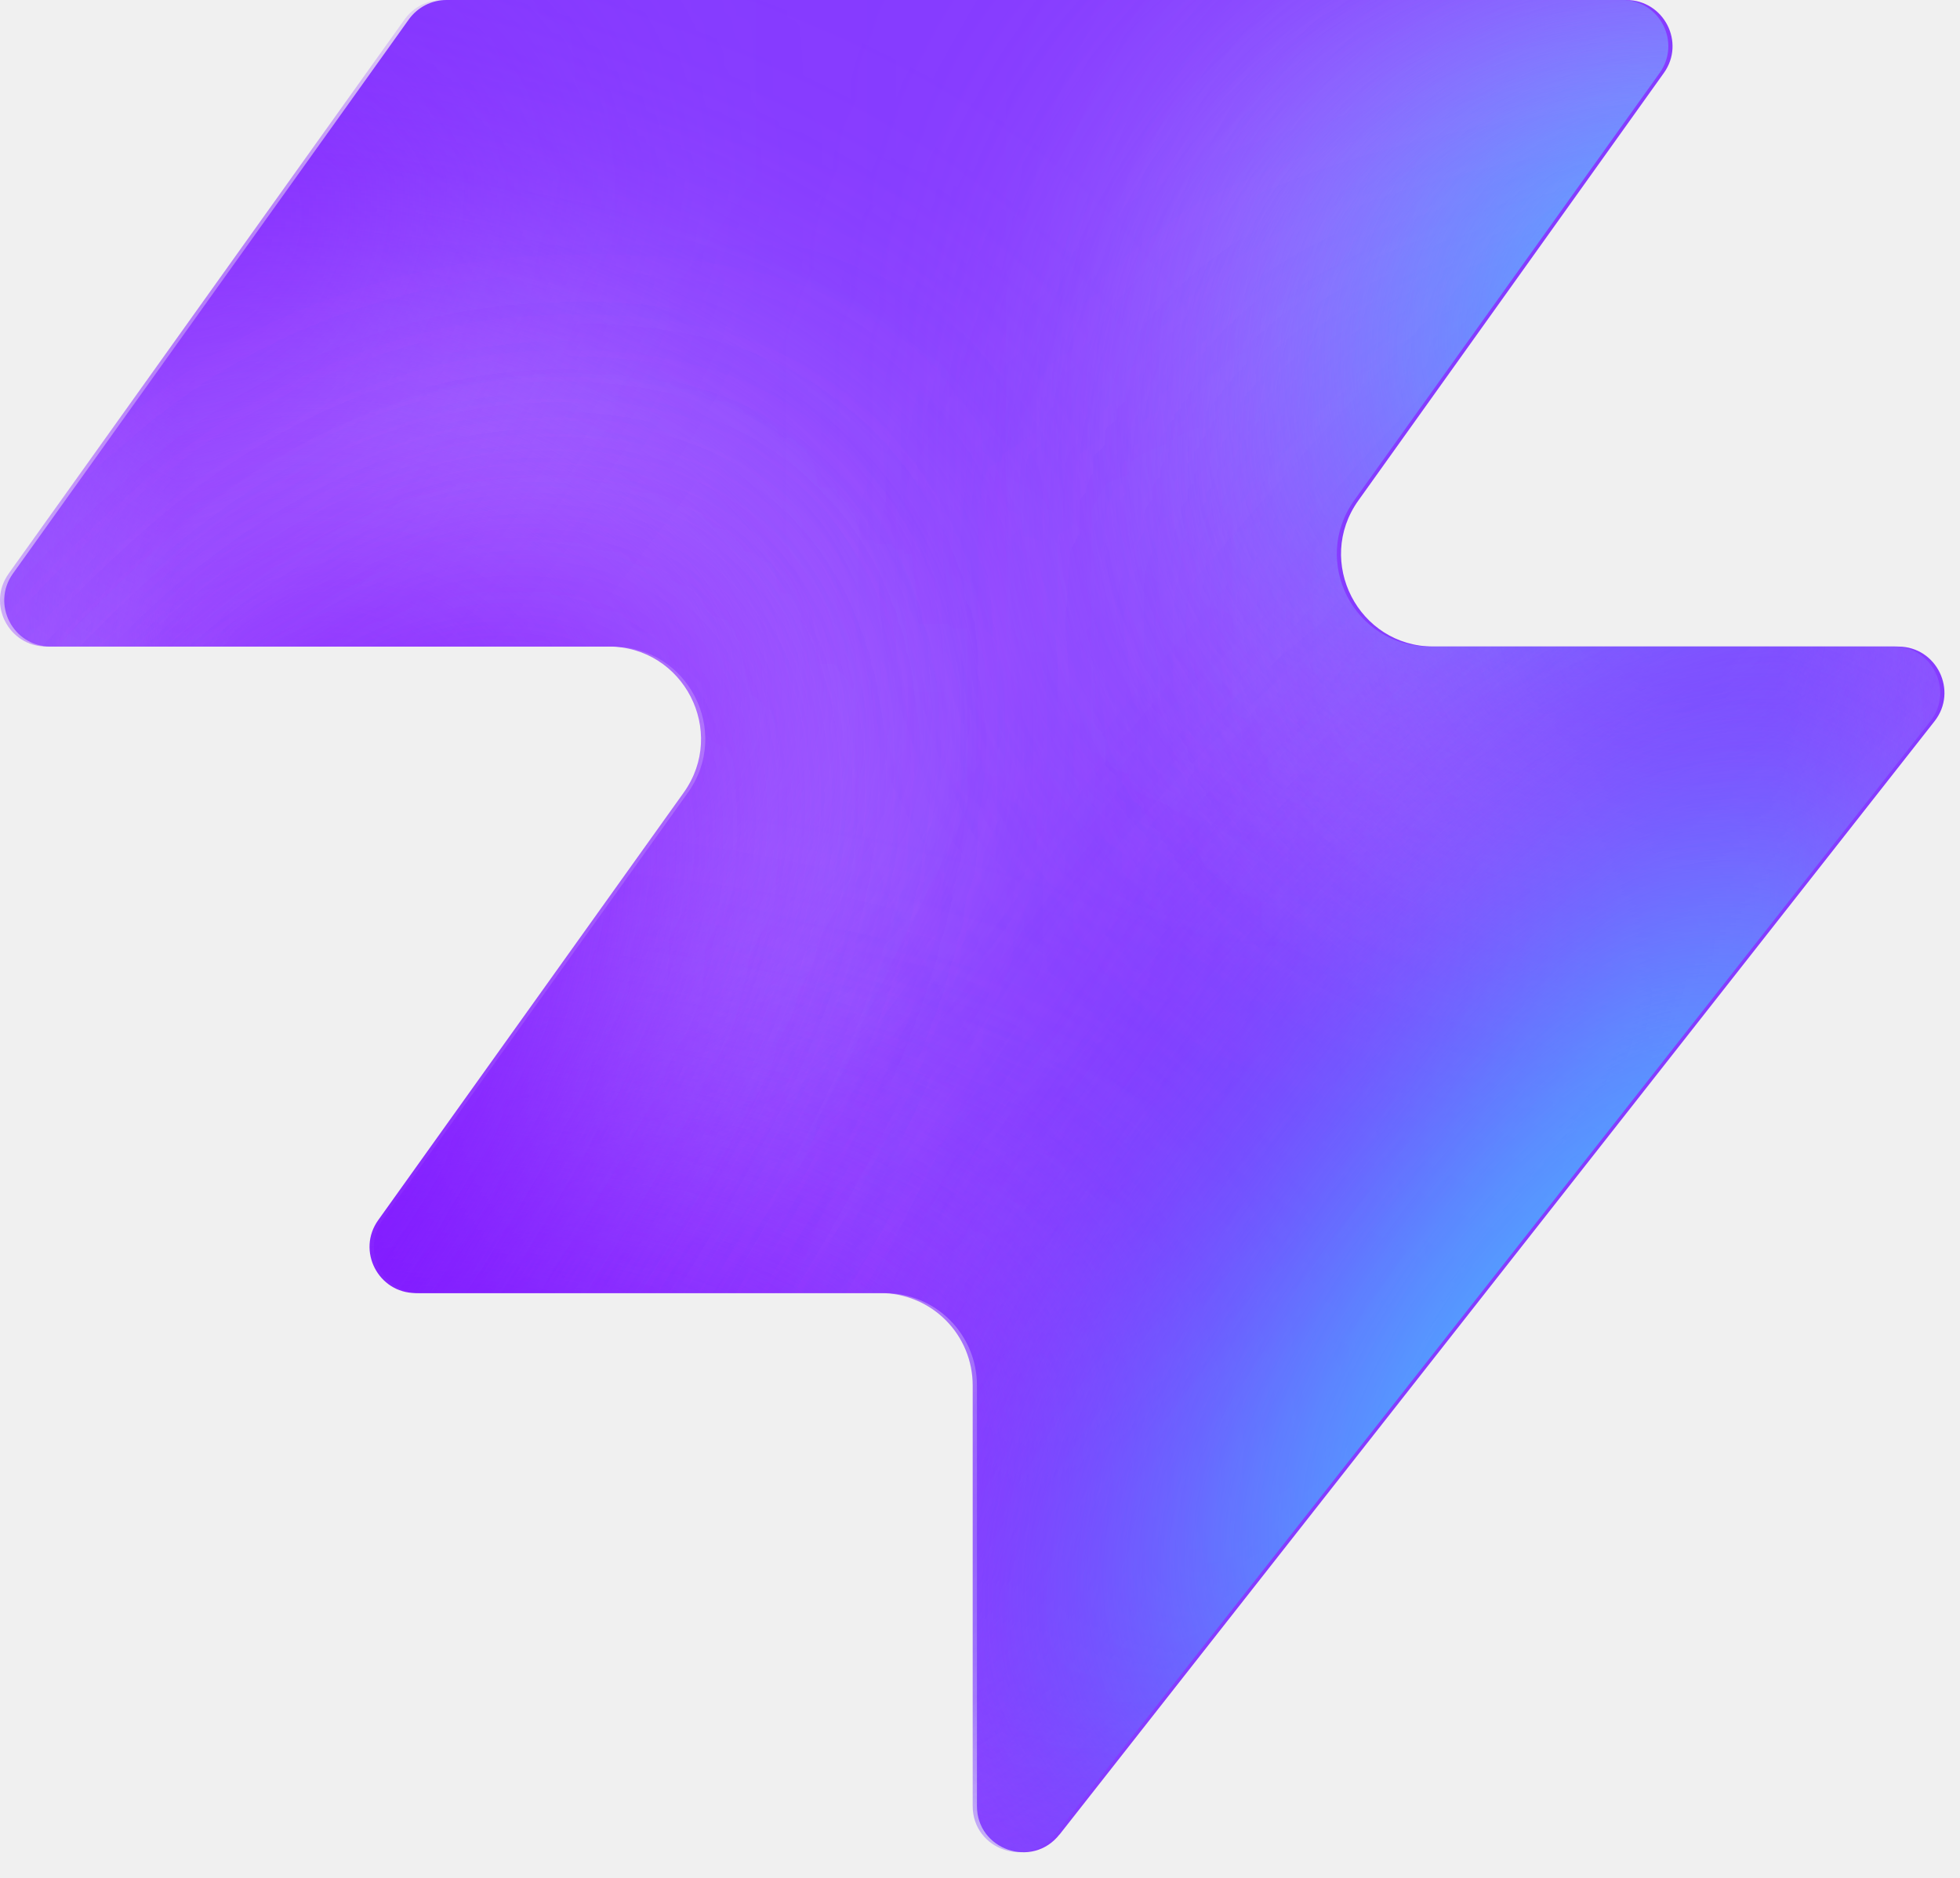
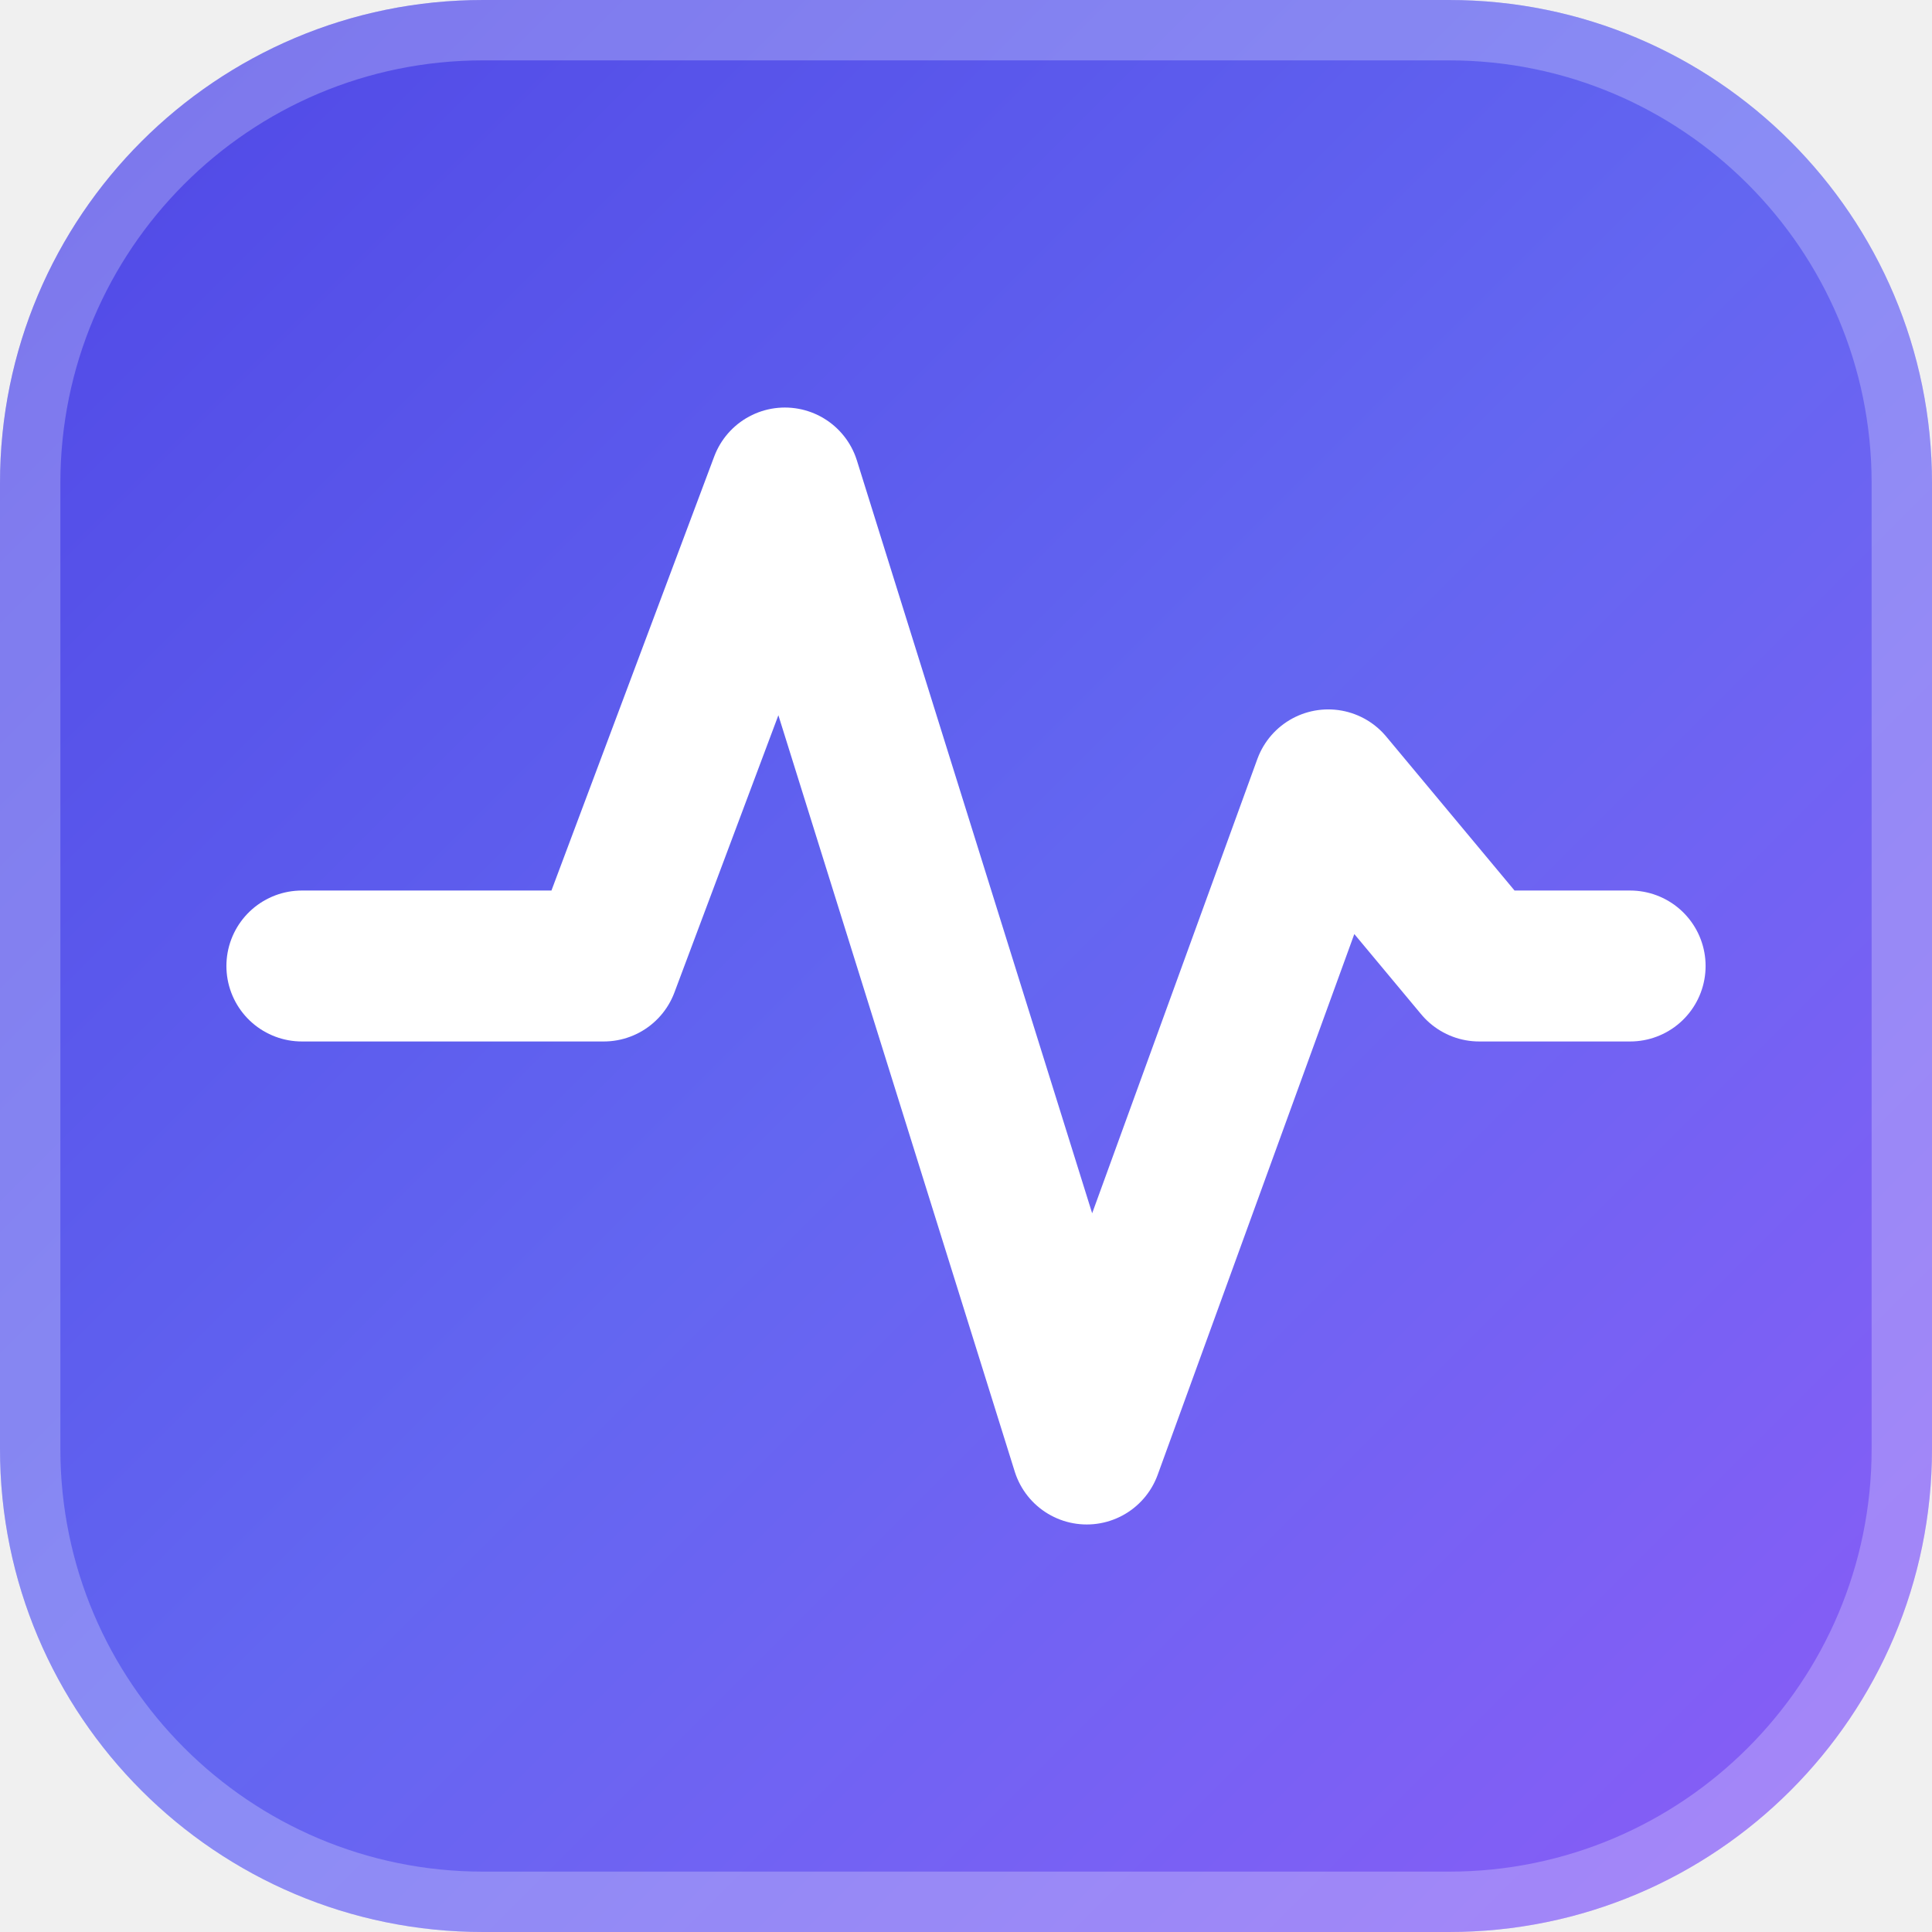
- <svg xmlns="http://www.w3.org/2000/svg" width="48" height="46" fill="none" viewBox="0 0 48 46">
-   <path fill="#863bff" d="M25.946 44.938c-.664.845-2.021.375-2.021-.698V33.937a2.26 2.26 0 0 0-2.262-2.262H10.287c-.92 0-1.456-1.04-.92-1.788l7.48-10.471c1.07-1.497 0-3.578-1.842-3.578H1.237c-.92 0-1.456-1.04-.92-1.788L10.013.474c.214-.297.556-.474.92-.474h28.894c.92 0 1.456 1.04.92 1.788l-7.48 10.471c-1.07 1.498 0 3.579 1.842 3.579h11.377c.943 0 1.473 1.088.89 1.83L25.947 44.94z" style="fill:#863bff;fill:color(display-p3 .525 .23 1);fill-opacity:1" />
-   <mask id="a" width="48" height="46" x="0" y="0" maskUnits="userSpaceOnUse" style="mask-type:alpha">
-     <path fill="#000" d="M25.842 44.938c-.664.844-2.021.375-2.021-.698V33.937a2.26 2.26 0 0 0-2.262-2.262H10.183c-.92 0-1.456-1.04-.92-1.788l7.48-10.471c1.07-1.498 0-3.579-1.842-3.579H1.133c-.92 0-1.456-1.04-.92-1.787L9.91.473c.214-.297.556-.474.92-.474h28.894c.92 0 1.456 1.04.92 1.788l-7.48 10.471c-1.07 1.498 0 3.578 1.842 3.578h11.377c.943 0 1.473 1.088.89 1.832L25.843 44.94z" style="fill:#000;fill-opacity:1" />
-   </mask>
-   <g mask="url(#a)">
-     <g filter="url(#b)">
-       <ellipse cx="5.508" cy="14.704" fill="#ede6ff" rx="5.508" ry="14.704" style="fill:#ede6ff;fill:color(display-p3 .927 .903 1);fill-opacity:1" transform="matrix(.00324 1 1 -.00324 -4.47 31.516)" />
-     </g>
-     <g filter="url(#c)">
-       <ellipse cx="10.399" cy="29.851" fill="#ede6ff" rx="10.399" ry="29.851" style="fill:#ede6ff;fill:color(display-p3 .927 .903 1);fill-opacity:1" transform="matrix(.00324 1 1 -.00324 -39.328 7.883)" />
-     </g>
-     <g filter="url(#d)">
-       <ellipse cx="5.508" cy="30.487" fill="#7e14ff" rx="5.508" ry="30.487" style="fill:#7e14ff;fill:color(display-p3 .492 .077 1);fill-opacity:1" transform="rotate(89.814 -25.913 -14.639)scale(1 -1)" />
-     </g>
-     <g filter="url(#e)">
-       <ellipse cx="5.508" cy="30.599" fill="#7e14ff" rx="5.508" ry="30.599" style="fill:#7e14ff;fill:color(display-p3 .492 .077 1);fill-opacity:1" transform="rotate(89.814 -32.644 -3.334)scale(1 -1)" />
-     </g>
-     <g filter="url(#f)">
-       <ellipse cx="5.508" cy="30.599" fill="#7e14ff" rx="5.508" ry="30.599" style="fill:#7e14ff;fill:color(display-p3 .492 .077 1);fill-opacity:1" transform="matrix(.00324 1 1 -.00324 -34.34 30.47)" />
-     </g>
-     <g filter="url(#g)">
-       <ellipse cx="14.072" cy="22.078" fill="#ede6ff" rx="14.072" ry="22.078" style="fill:#ede6ff;fill:color(display-p3 .927 .903 1);fill-opacity:1" transform="rotate(93.35 24.506 48.493)scale(-1 1)" />
-     </g>
-     <g filter="url(#h)">
-       <ellipse cx="3.47" cy="21.501" fill="#7e14ff" rx="3.47" ry="21.501" style="fill:#7e14ff;fill:color(display-p3 .492 .077 1);fill-opacity:1" transform="rotate(89.009 28.708 47.59)scale(-1 1)" />
-     </g>
-     <g filter="url(#i)">
-       <ellipse cx="3.47" cy="21.501" fill="#7e14ff" rx="3.47" ry="21.501" style="fill:#7e14ff;fill:color(display-p3 .492 .077 1);fill-opacity:1" transform="rotate(89.009 28.708 47.59)scale(-1 1)" />
-     </g>
-     <g filter="url(#j)">
-       <ellipse cx=".387" cy="8.972" fill="#7e14ff" rx="4.407" ry="29.108" style="fill:#7e14ff;fill:color(display-p3 .492 .077 1);fill-opacity:1" transform="rotate(39.51 .387 8.972)" />
-     </g>
-     <g filter="url(#k)">
-       <ellipse cx="47.523" cy="-6.092" fill="#7e14ff" rx="4.407" ry="29.108" style="fill:#7e14ff;fill:color(display-p3 .492 .077 1);fill-opacity:1" transform="rotate(37.892 47.523 -6.092)" />
-     </g>
-     <g filter="url(#l)">
-       <ellipse cx="41.412" cy="6.333" fill="#47bfff" rx="5.971" ry="9.665" style="fill:#47bfff;fill:color(display-p3 .28 .748 1);fill-opacity:1" transform="rotate(37.892 41.412 6.333)" />
-     </g>
-     <g filter="url(#m)">
-       <ellipse cx="-1.879" cy="38.332" fill="#7e14ff" rx="4.407" ry="29.108" style="fill:#7e14ff;fill:color(display-p3 .492 .077 1);fill-opacity:1" transform="rotate(37.892 -1.88 38.332)" />
-     </g>
-     <g filter="url(#n)">
-       <ellipse cx="-1.879" cy="38.332" fill="#7e14ff" rx="4.407" ry="29.108" style="fill:#7e14ff;fill:color(display-p3 .492 .077 1);fill-opacity:1" transform="rotate(37.892 -1.88 38.332)" />
-     </g>
-     <g filter="url(#o)">
-       <ellipse cx="35.651" cy="29.907" fill="#7e14ff" rx="4.407" ry="29.108" style="fill:#7e14ff;fill:color(display-p3 .492 .077 1);fill-opacity:1" transform="rotate(37.892 35.651 29.907)" />
-     </g>
-     <g filter="url(#p)">
-       <ellipse cx="38.418" cy="32.4" fill="#47bfff" rx="5.971" ry="15.297" style="fill:#47bfff;fill:color(display-p3 .28 .748 1);fill-opacity:1" transform="rotate(37.892 38.418 32.4)" />
-     </g>
-   </g>
+ <svg xmlns="http://www.w3.org/2000/svg" viewBox="0 0 32 32" fill="none">
  <defs>
-     <filter id="b" width="60.045" height="41.654" x="-19.77" y="16.149" color-interpolation-filters="sRGB" filterUnits="userSpaceOnUse">
-       <feFlood flood-opacity="0" result="BackgroundImageFix" />
-       <feBlend in="SourceGraphic" in2="BackgroundImageFix" result="shape" />
-       <feGaussianBlur result="effect1_foregroundBlur_2002_17158" stdDeviation="7.659" />
-     </filter>
-     <filter id="c" width="90.34" height="51.437" x="-54.613" y="-7.533" color-interpolation-filters="sRGB" filterUnits="userSpaceOnUse">
-       <feFlood flood-opacity="0" result="BackgroundImageFix" />
-       <feBlend in="SourceGraphic" in2="BackgroundImageFix" result="shape" />
-       <feGaussianBlur result="effect1_foregroundBlur_2002_17158" stdDeviation="7.659" />
-     </filter>
-     <filter id="d" width="79.355" height="29.4" x="-49.64" y="2.03" color-interpolation-filters="sRGB" filterUnits="userSpaceOnUse">
-       <feFlood flood-opacity="0" result="BackgroundImageFix" />
-       <feBlend in="SourceGraphic" in2="BackgroundImageFix" result="shape" />
-       <feGaussianBlur result="effect1_foregroundBlur_2002_17158" stdDeviation="4.596" />
-     </filter>
-     <filter id="e" width="79.579" height="29.4" x="-45.045" y="20.029" color-interpolation-filters="sRGB" filterUnits="userSpaceOnUse">
-       <feFlood flood-opacity="0" result="BackgroundImageFix" />
-       <feBlend in="SourceGraphic" in2="BackgroundImageFix" result="shape" />
-       <feGaussianBlur result="effect1_foregroundBlur_2002_17158" stdDeviation="4.596" />
-     </filter>
-     <filter id="f" width="79.579" height="29.4" x="-43.513" y="21.178" color-interpolation-filters="sRGB" filterUnits="userSpaceOnUse">
-       <feFlood flood-opacity="0" result="BackgroundImageFix" />
-       <feBlend in="SourceGraphic" in2="BackgroundImageFix" result="shape" />
-       <feGaussianBlur result="effect1_foregroundBlur_2002_17158" stdDeviation="4.596" />
-     </filter>
-     <filter id="g" width="74.749" height="58.852" x="15.756" y="-17.901" color-interpolation-filters="sRGB" filterUnits="userSpaceOnUse">
-       <feFlood flood-opacity="0" result="BackgroundImageFix" />
-       <feBlend in="SourceGraphic" in2="BackgroundImageFix" result="shape" />
-       <feGaussianBlur result="effect1_foregroundBlur_2002_17158" stdDeviation="7.659" />
-     </filter>
-     <filter id="h" width="61.377" height="25.362" x="23.548" y="2.284" color-interpolation-filters="sRGB" filterUnits="userSpaceOnUse">
-       <feFlood flood-opacity="0" result="BackgroundImageFix" />
-       <feBlend in="SourceGraphic" in2="BackgroundImageFix" result="shape" />
-       <feGaussianBlur result="effect1_foregroundBlur_2002_17158" stdDeviation="4.596" />
-     </filter>
-     <filter id="i" width="61.377" height="25.362" x="23.548" y="2.284" color-interpolation-filters="sRGB" filterUnits="userSpaceOnUse">
-       <feFlood flood-opacity="0" result="BackgroundImageFix" />
-       <feBlend in="SourceGraphic" in2="BackgroundImageFix" result="shape" />
-       <feGaussianBlur result="effect1_foregroundBlur_2002_17158" stdDeviation="4.596" />
-     </filter>
-     <filter id="j" width="56.045" height="63.649" x="-27.636" y="-22.853" color-interpolation-filters="sRGB" filterUnits="userSpaceOnUse">
-       <feFlood flood-opacity="0" result="BackgroundImageFix" />
-       <feBlend in="SourceGraphic" in2="BackgroundImageFix" result="shape" />
-       <feGaussianBlur result="effect1_foregroundBlur_2002_17158" stdDeviation="4.596" />
-     </filter>
-     <filter id="k" width="54.814" height="64.646" x="20.116" y="-38.415" color-interpolation-filters="sRGB" filterUnits="userSpaceOnUse">
-       <feFlood flood-opacity="0" result="BackgroundImageFix" />
-       <feBlend in="SourceGraphic" in2="BackgroundImageFix" result="shape" />
-       <feGaussianBlur result="effect1_foregroundBlur_2002_17158" stdDeviation="4.596" />
-     </filter>
-     <filter id="l" width="33.541" height="35.313" x="24.641" y="-11.323" color-interpolation-filters="sRGB" filterUnits="userSpaceOnUse">
-       <feFlood flood-opacity="0" result="BackgroundImageFix" />
-       <feBlend in="SourceGraphic" in2="BackgroundImageFix" result="shape" />
-       <feGaussianBlur result="effect1_foregroundBlur_2002_17158" stdDeviation="4.596" />
-     </filter>
-     <filter id="m" width="54.814" height="64.646" x="-29.286" y="6.009" color-interpolation-filters="sRGB" filterUnits="userSpaceOnUse">
-       <feFlood flood-opacity="0" result="BackgroundImageFix" />
-       <feBlend in="SourceGraphic" in2="BackgroundImageFix" result="shape" />
-       <feGaussianBlur result="effect1_foregroundBlur_2002_17158" stdDeviation="4.596" />
-     </filter>
-     <filter id="n" width="54.814" height="64.646" x="-29.286" y="6.009" color-interpolation-filters="sRGB" filterUnits="userSpaceOnUse">
-       <feFlood flood-opacity="0" result="BackgroundImageFix" />
-       <feBlend in="SourceGraphic" in2="BackgroundImageFix" result="shape" />
-       <feGaussianBlur result="effect1_foregroundBlur_2002_17158" stdDeviation="4.596" />
-     </filter>
-     <filter id="o" width="54.814" height="64.646" x="8.244" y="-2.416" color-interpolation-filters="sRGB" filterUnits="userSpaceOnUse">
-       <feFlood flood-opacity="0" result="BackgroundImageFix" />
-       <feBlend in="SourceGraphic" in2="BackgroundImageFix" result="shape" />
-       <feGaussianBlur result="effect1_foregroundBlur_2002_17158" stdDeviation="4.596" />
-     </filter>
-     <filter id="p" width="39.409" height="43.623" x="18.713" y="10.588" color-interpolation-filters="sRGB" filterUnits="userSpaceOnUse">
-       <feFlood flood-opacity="0" result="BackgroundImageFix" />
-       <feBlend in="SourceGraphic" in2="BackgroundImageFix" result="shape" />
-       <feGaussianBlur result="effect1_foregroundBlur_2002_17158" stdDeviation="4.596" />
-     </filter>
+     <linearGradient id="dp-brand" x1="0%" y1="0%" x2="100%" y2="100%">
+       <stop offset="0%" stop-color="#4f46e5" />
+       <stop offset="50%" stop-color="#6366f1" />
+       <stop offset="100%" stop-color="#8b5cf6" />
+     </linearGradient>
  </defs>
+   <rect width="32" height="32" rx="8" fill="url(#dp-brand)" />
+   <rect x="0.5" y="0.5" width="31" height="31" rx="7.5" stroke="rgba(255,255,255,0.25)" stroke-width="1" />
+   <path d="M 5 16 H 10 L 13 8 L 18 24 L 22 13 L 24.5 16 H 27" stroke="#ffffff" stroke-width="2.5" stroke-linecap="round" stroke-linejoin="round" />
</svg>
